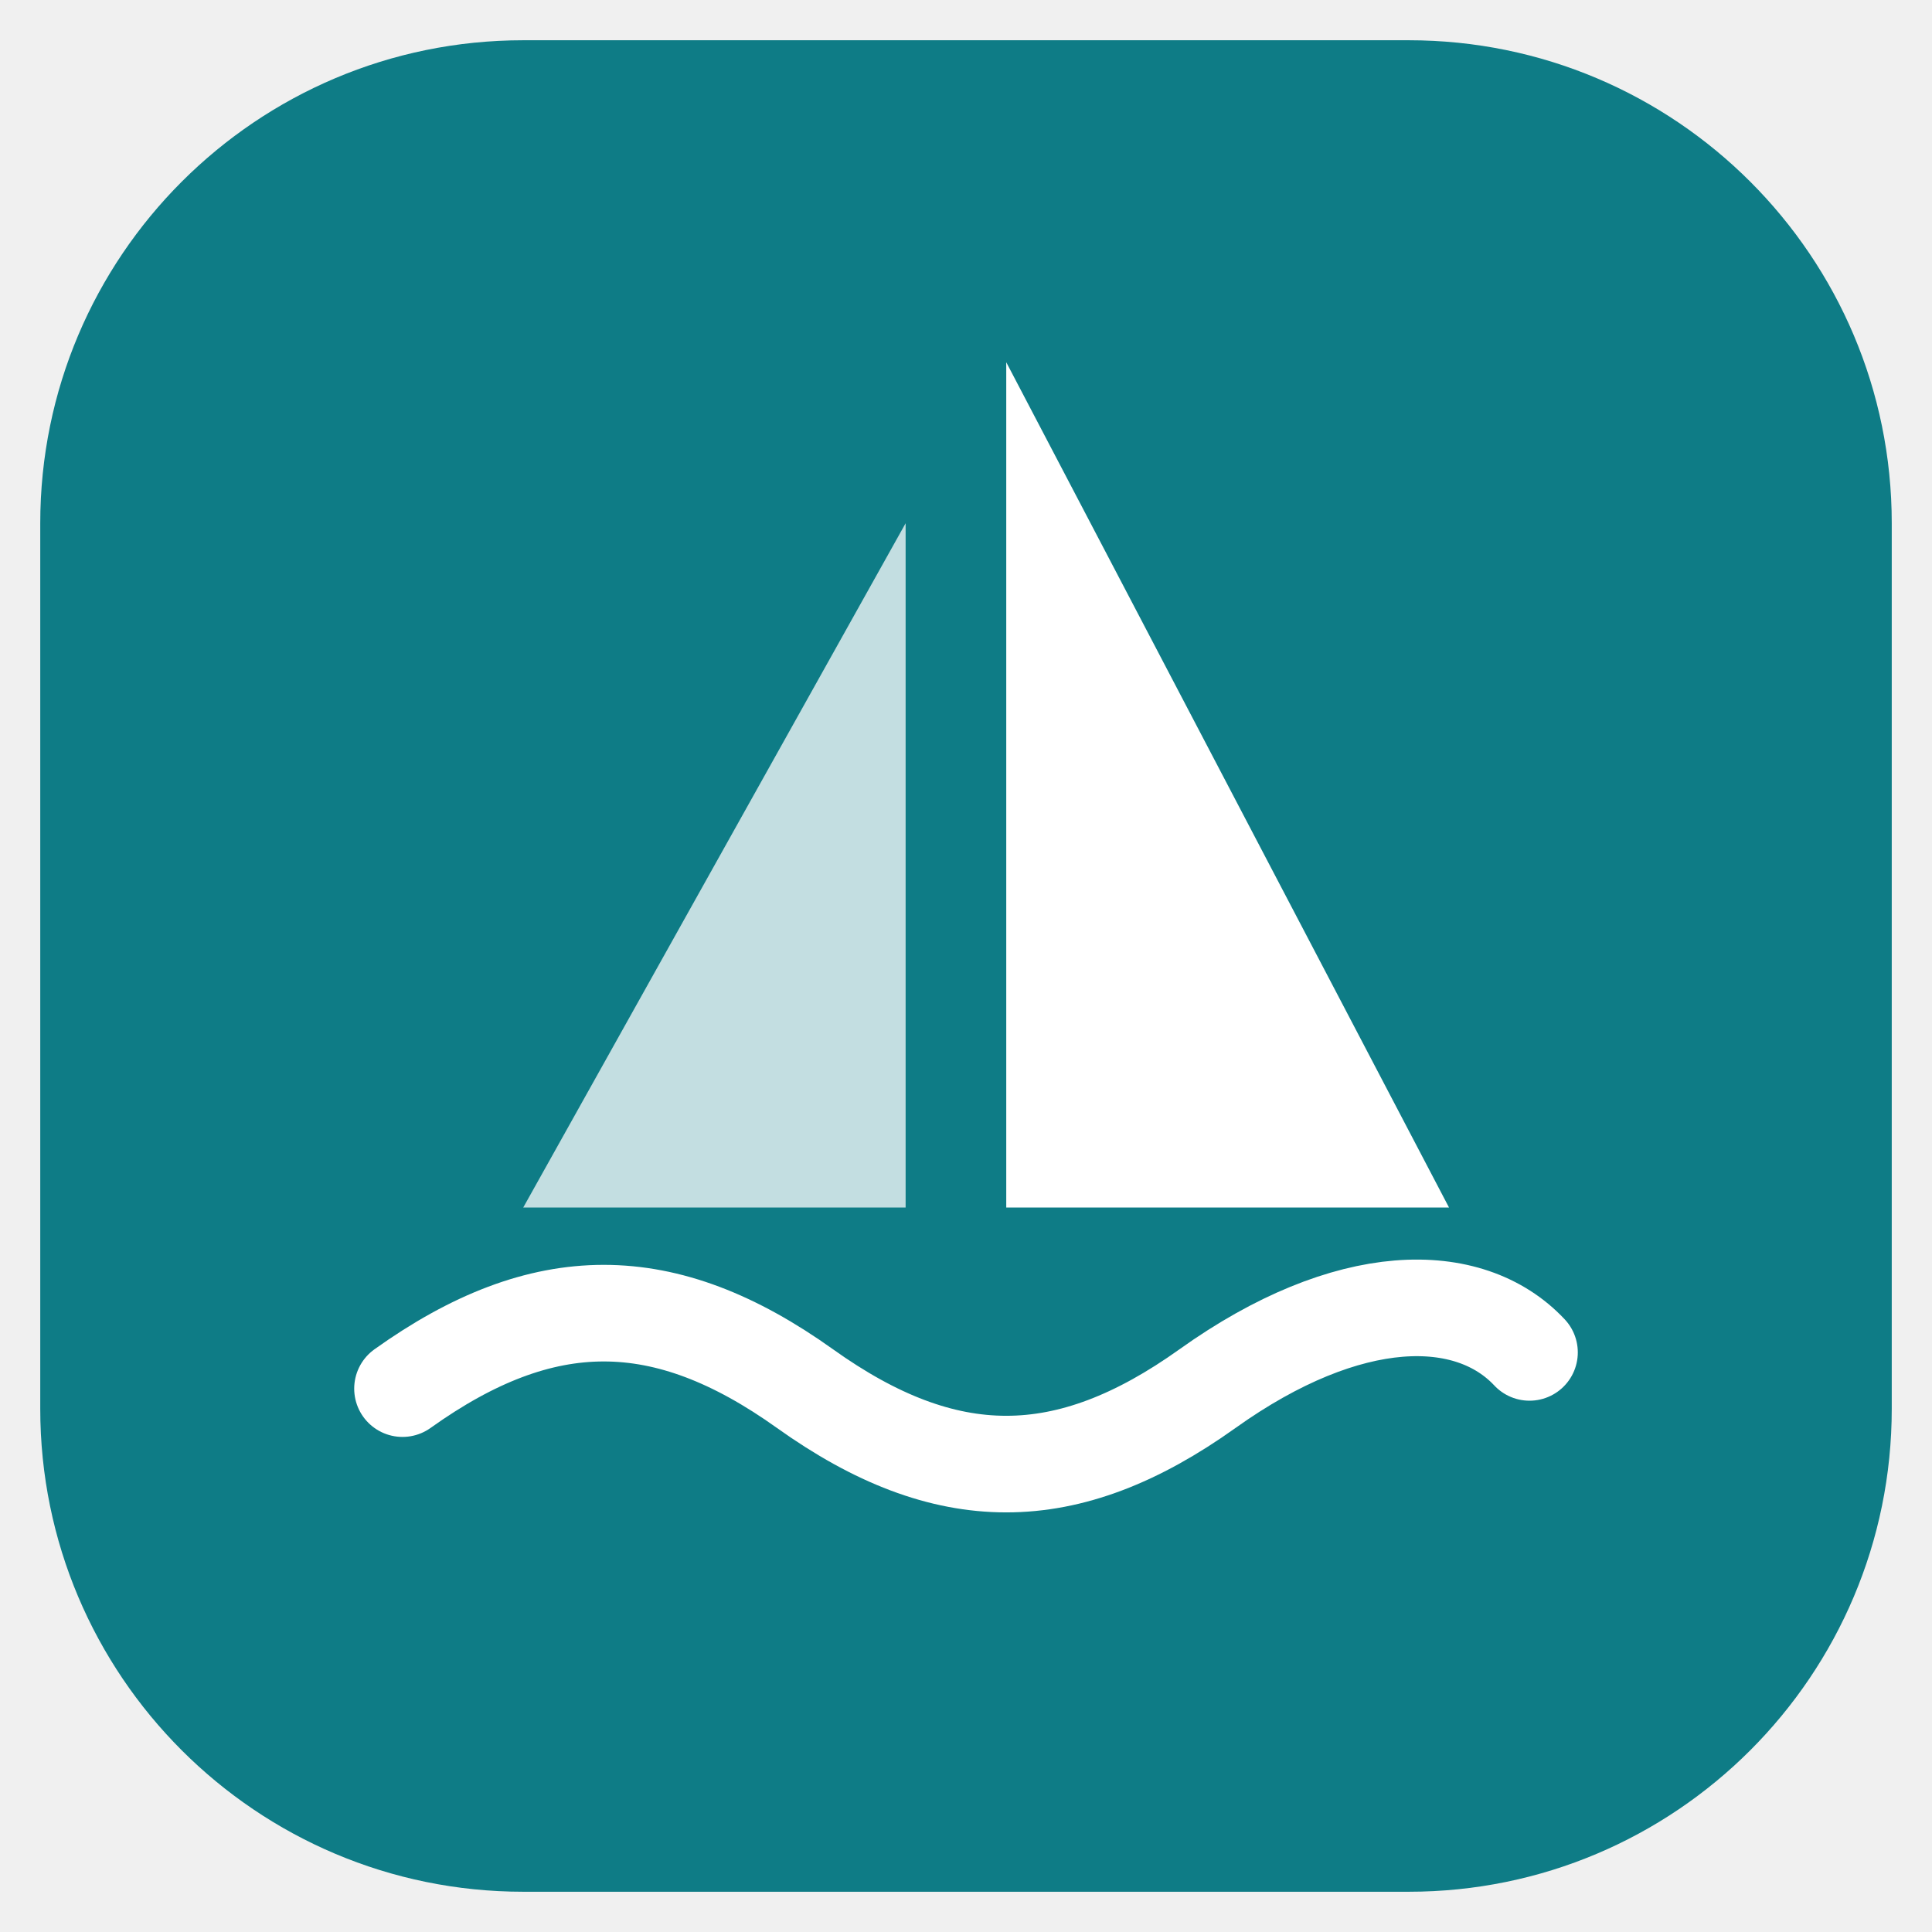
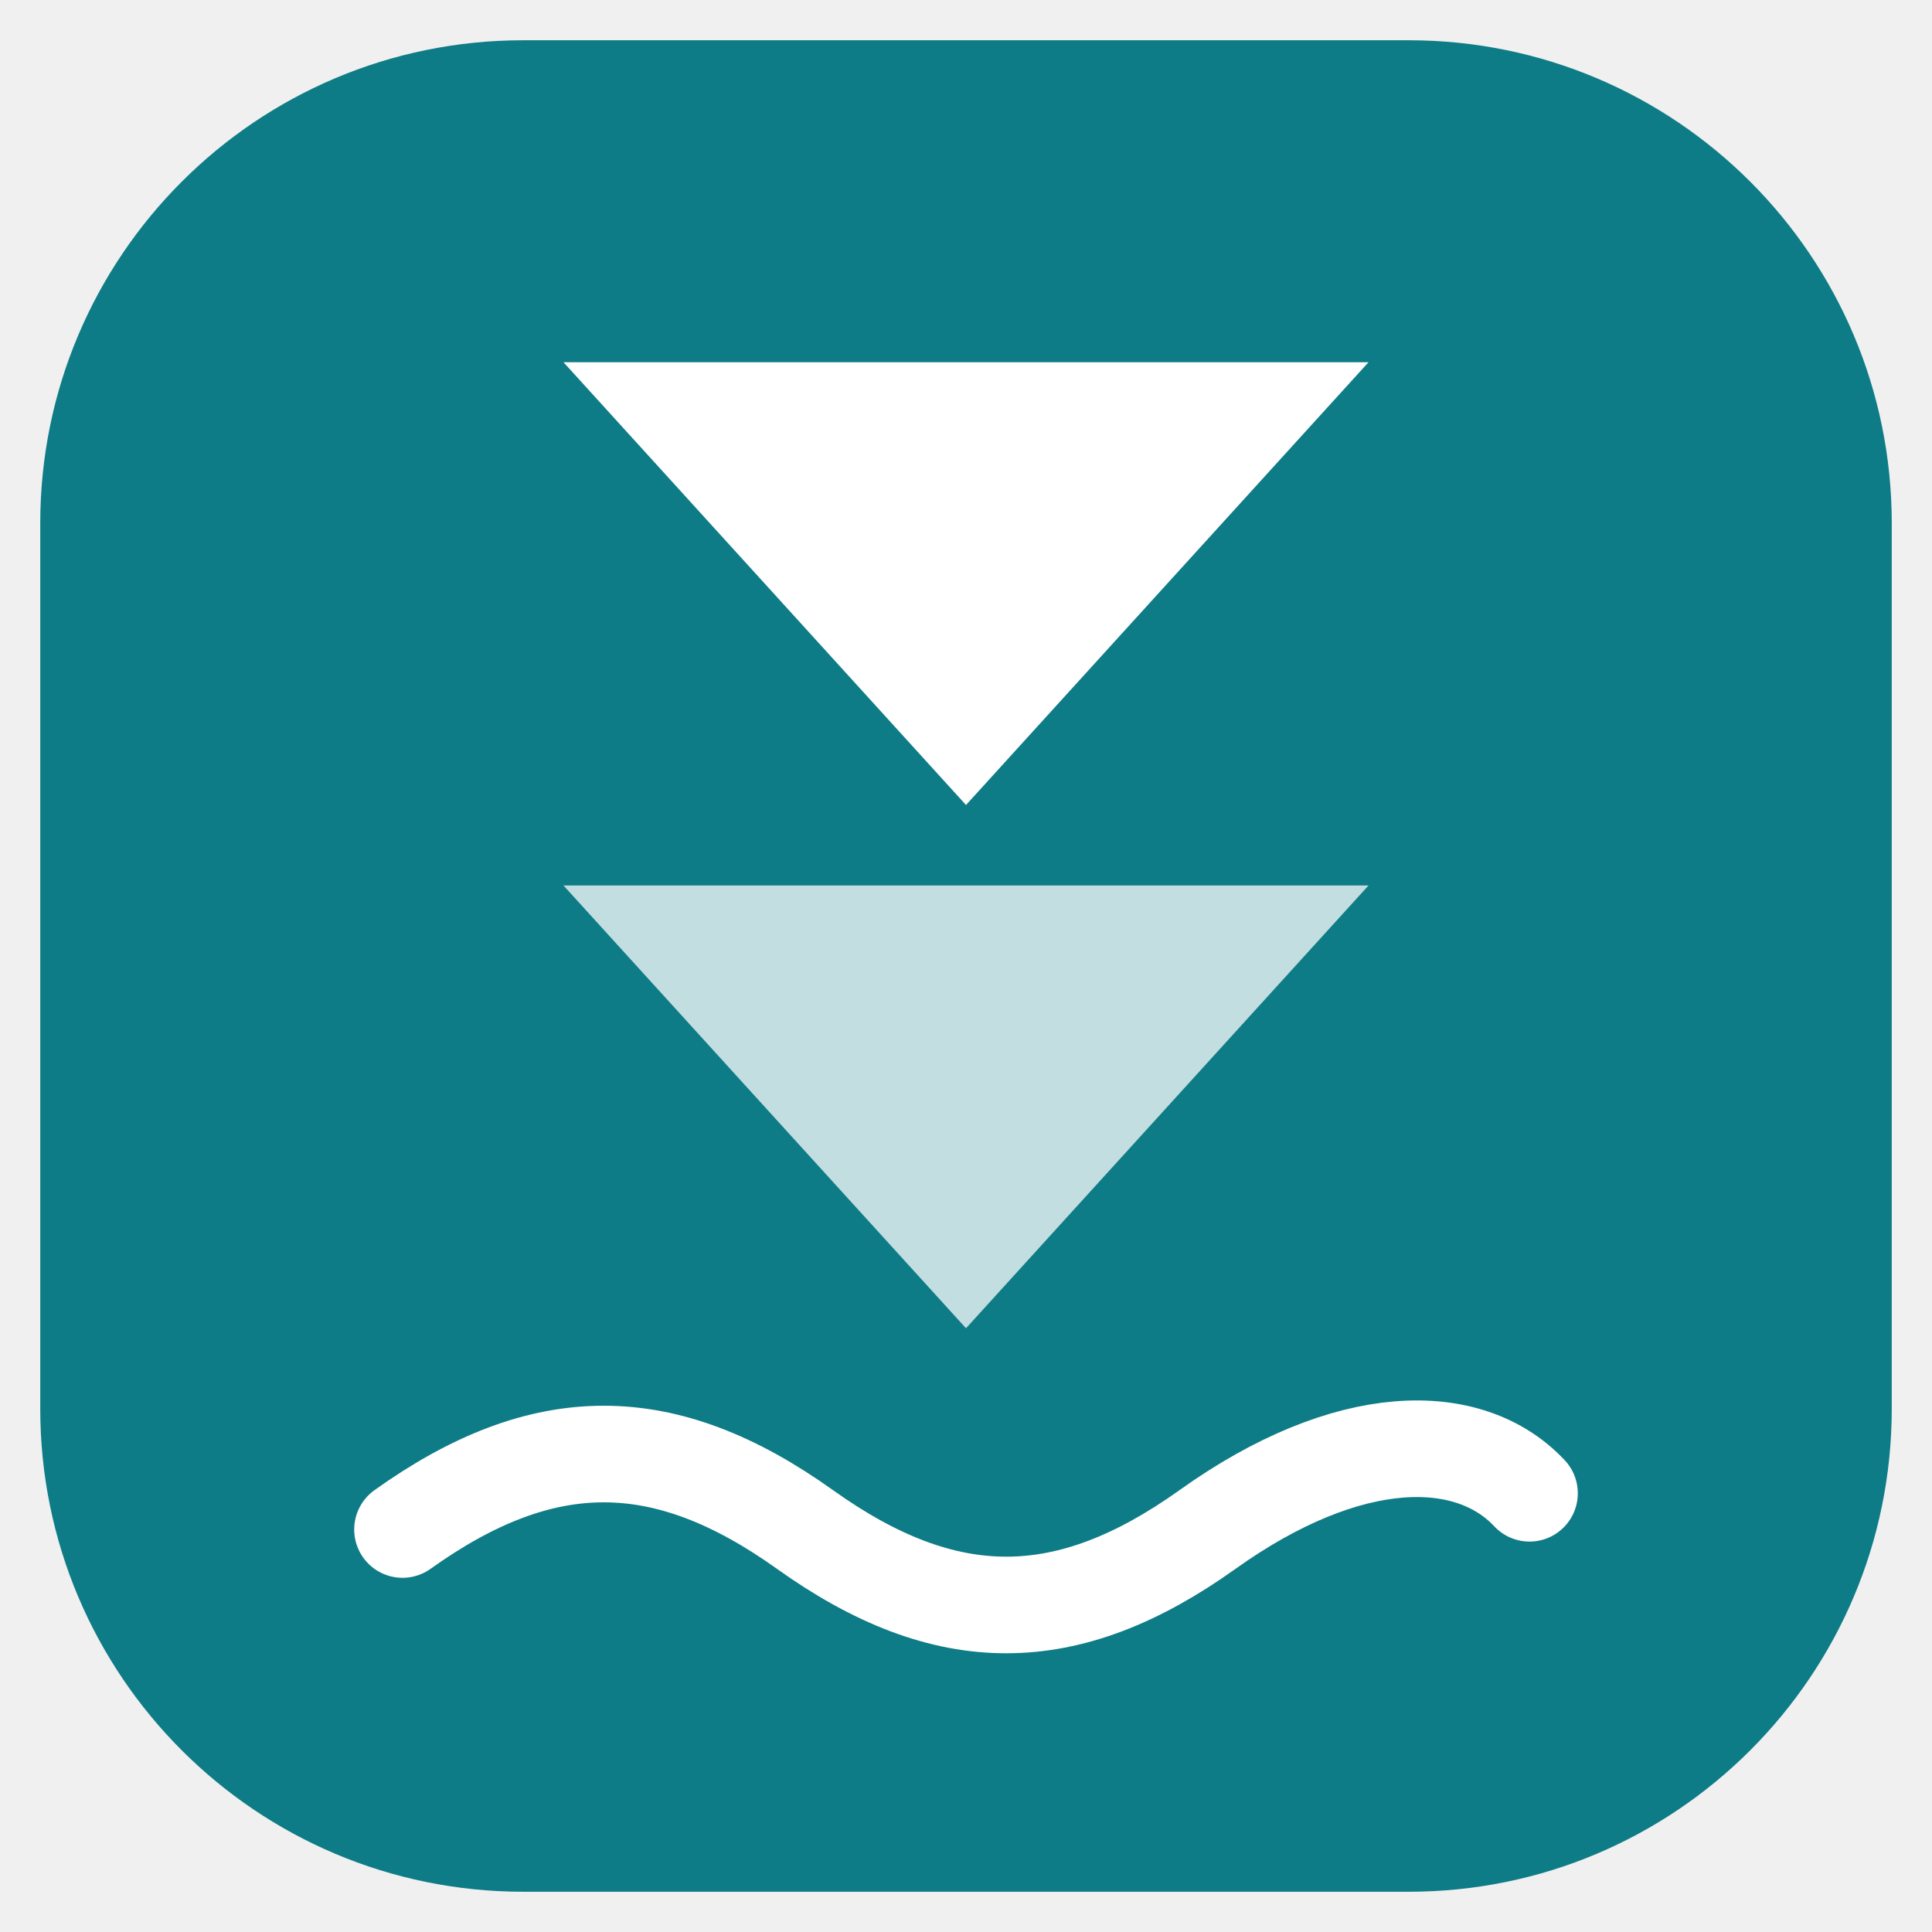
- <svg xmlns="http://www.w3.org/2000/svg" width="48" height="48" viewBox="0 0 48 48" fill="none" role="img" aria-label="Nauti">
+ <svg xmlns="http://www.w3.org/2000/svg" width="48" height="48" viewBox="0 0 48 48" fill="none" role="img" aria-label="Cardinal Sur">
  <rect x="1" y="1" width="46" height="46" rx="12" fill="#0E7C86" />
-   <path d="M25 9 L25 30 L36 30 Z" fill="#fff" />
-   <path d="M22.5 13 L22.5 30 L13 30 Z" fill="#fff" opacity="0.75" />
-   <path d="M10 34.5 C13.5 32 16.5 32 20 34.5 C23.5 37 26.5 37 30 34.5 C33.5 32 36.5 32 38 33.6" stroke="#fff" stroke-width="2.4" stroke-linecap="round" fill="none" />
+   <path d="M14 9 H34 L24 20 Z" fill="#fff" />
+   <path d="M14 22 H34 L24 33 Z" fill="#fff" opacity="0.75" />
+   <path d="M10 38 C13.5 35.5 16.5 35.5 20 38 C23.5 40.5 26.5 40.5 30 38 C33.5 35.5 36.5 35.5 38 37.1" stroke="#fff" stroke-width="2.4" stroke-linecap="round" fill="none" />
</svg>
